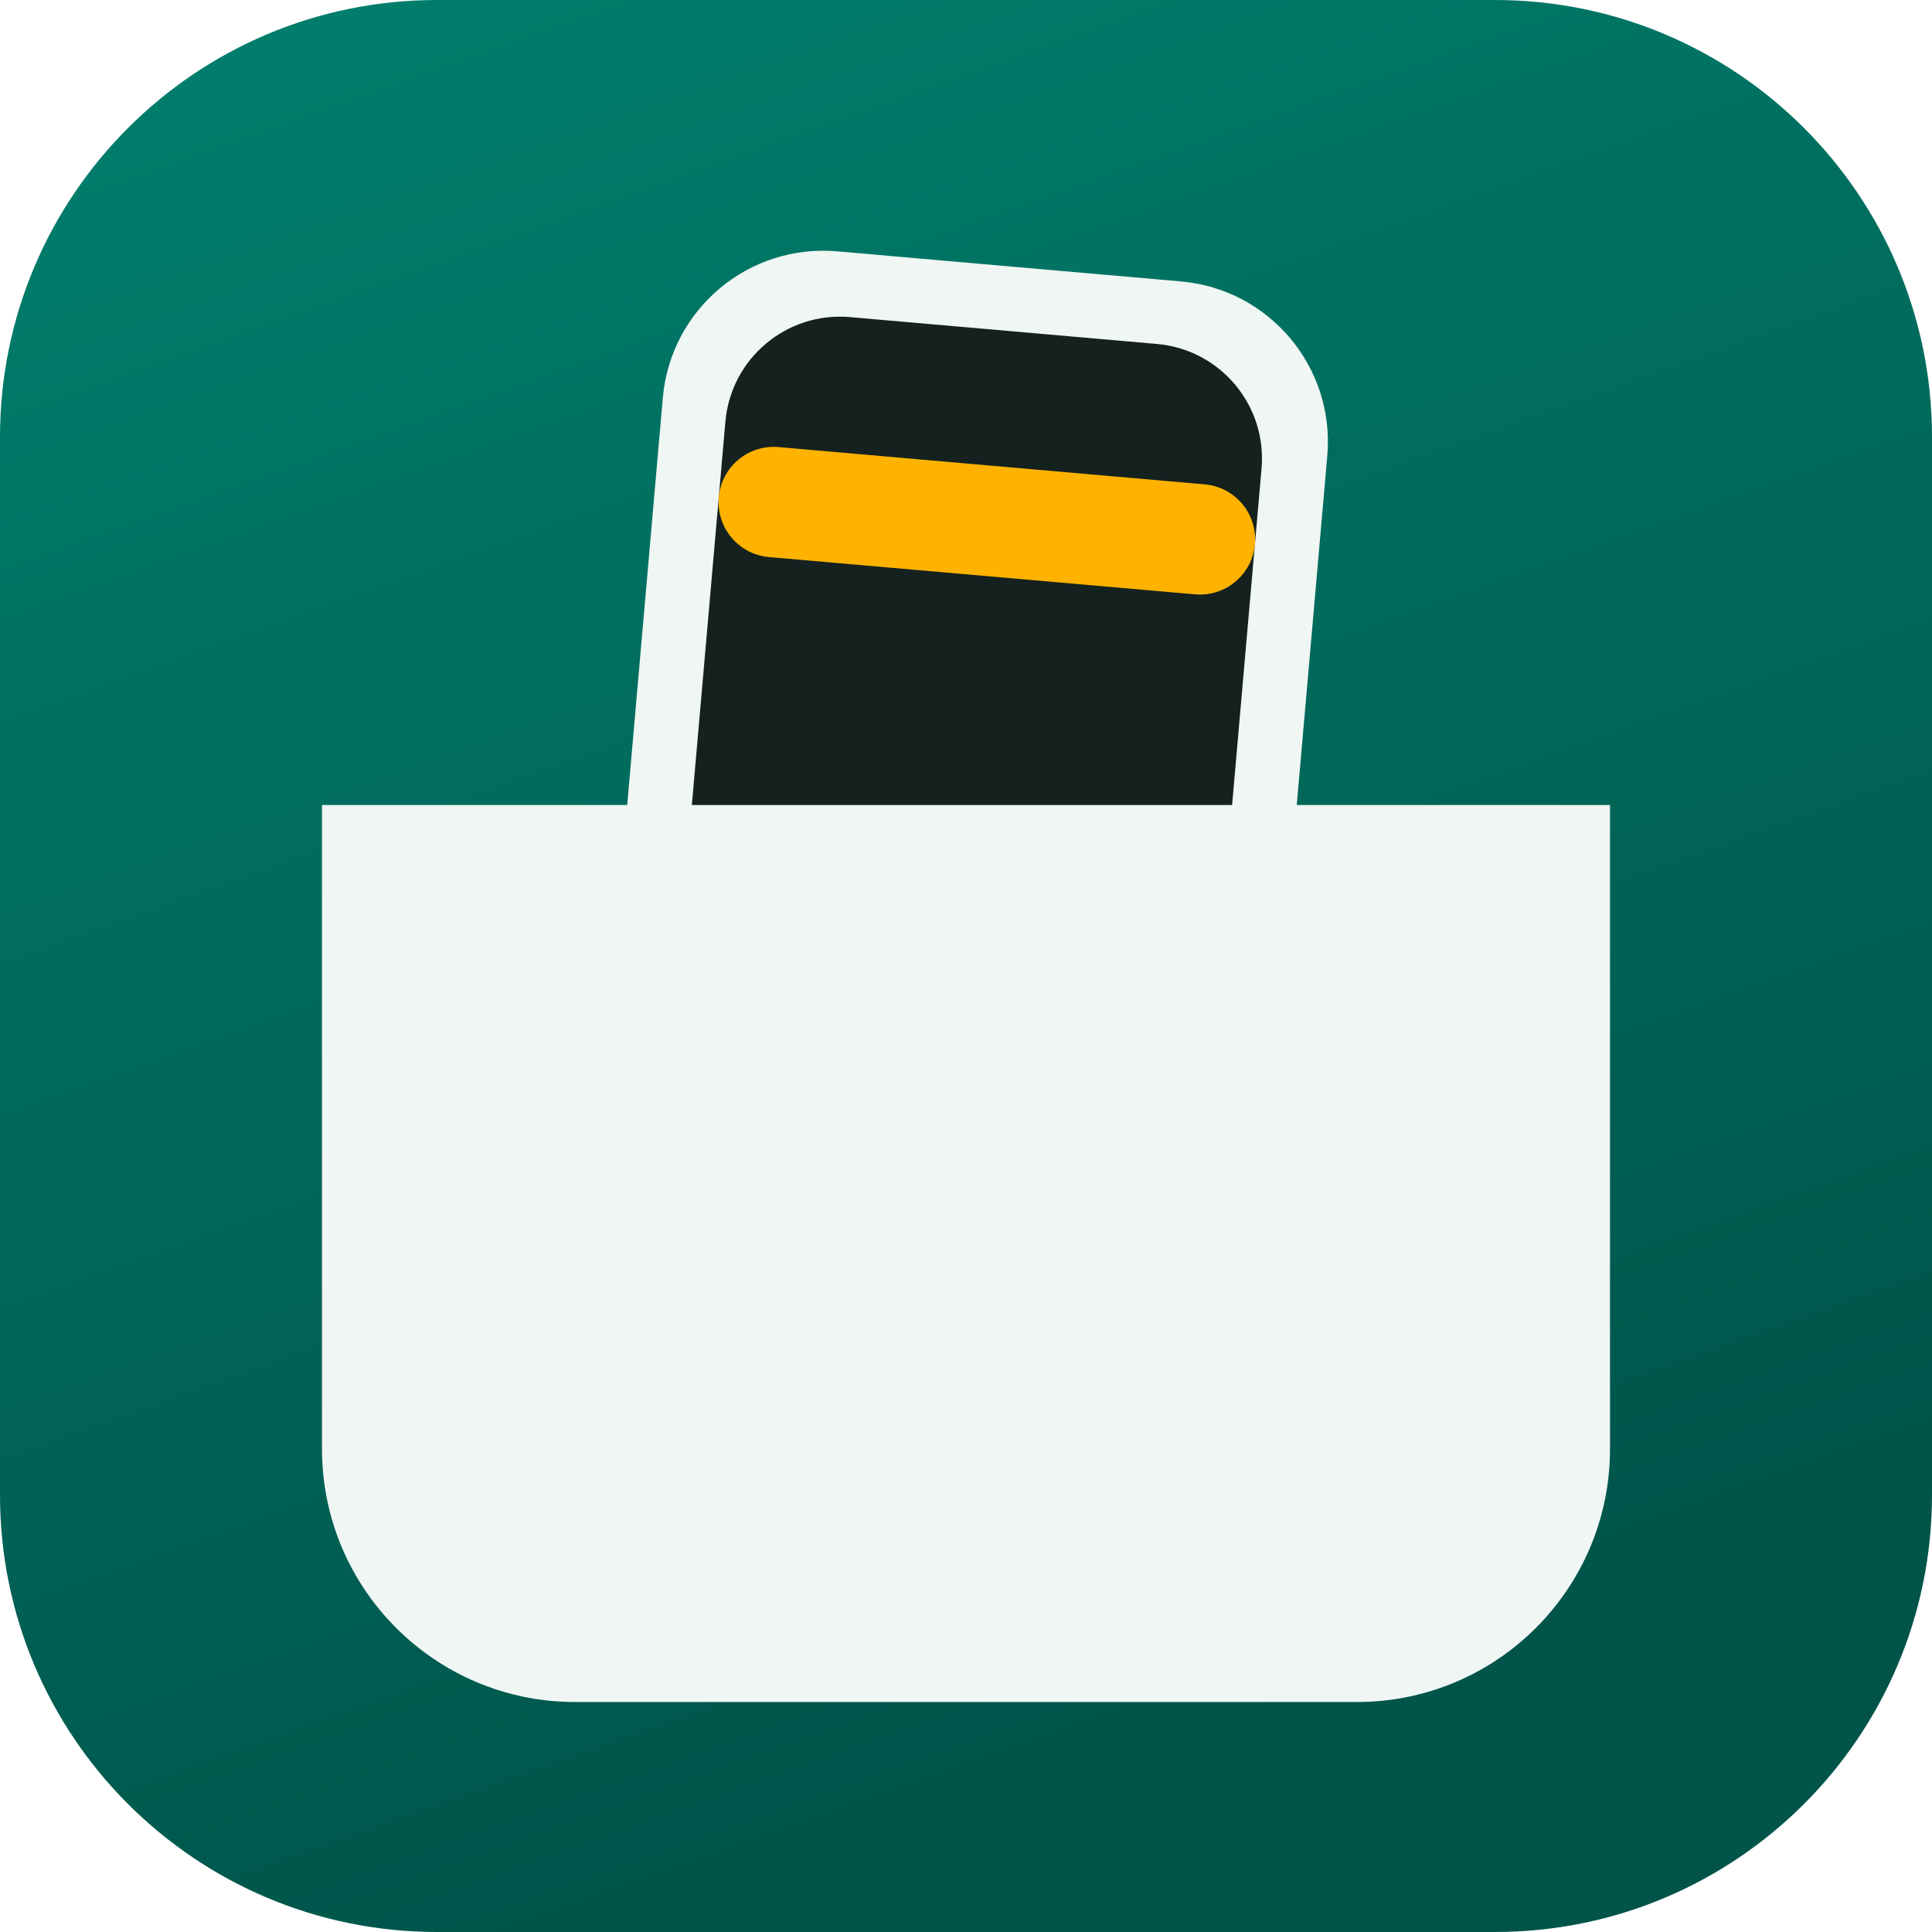
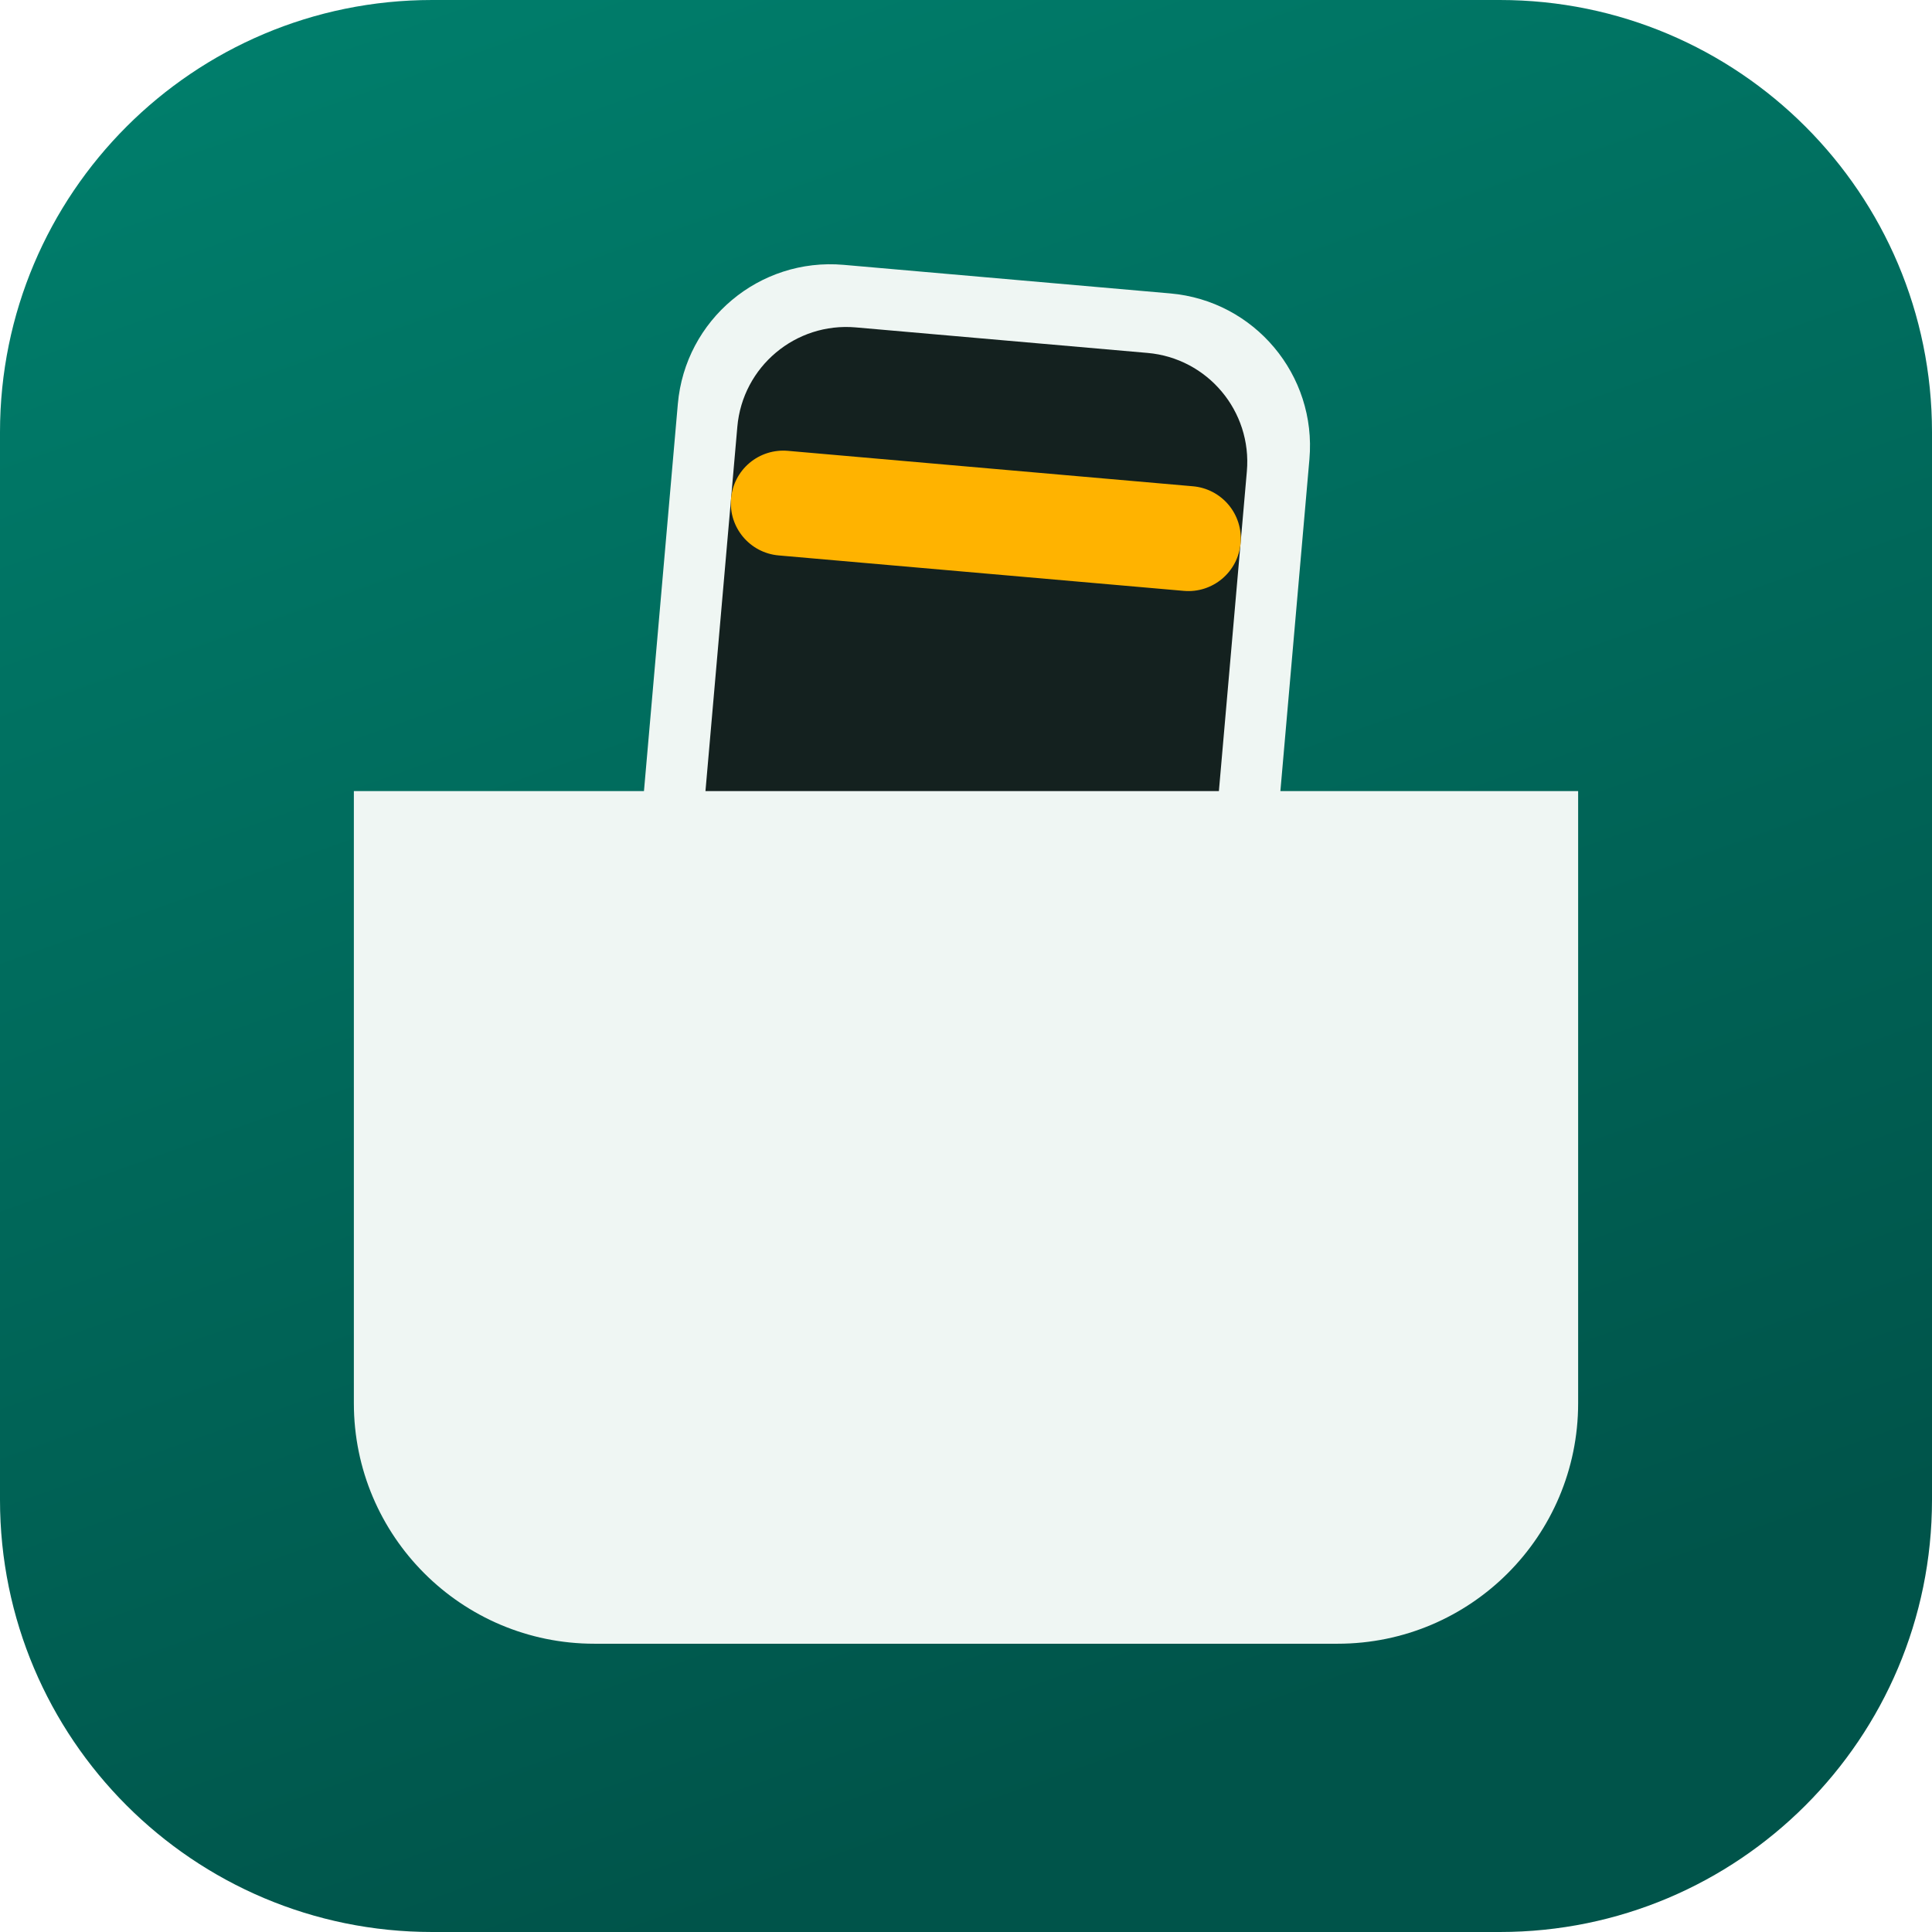
- <svg xmlns="http://www.w3.org/2000/svg" viewBox="12 11 84 84" width="512" height="512" role="img" aria-label="Pocket Model Studio app icon">
+ <svg xmlns="http://www.w3.org/2000/svg" viewBox="16 16 76 76" width="512" height="512" role="img" aria-label="Pocket Model Studio app icon">
  <defs>
-     <linearGradient id="bg" x1="12" y1="11" x2="42" y2="95" gradientUnits="userSpaceOnUse">
+     <linearGradient id="bg" x1="16" y1="16" x2="43" y2="92" gradientUnits="userSpaceOnUse">
      <stop offset="0" stop-color="#00806D" />
      <stop offset="1" stop-color="#00544A" />
    </linearGradient>
  </defs>
-   <rect x="12" y="11" width="84" height="84" rx="19" fill="url(#bg)" />
-   <g transform="rotate(5 54 44)">
-     <path d="M46.5,22.5 H61.5 A7,7 0 0 1 68.5,29.5 V56.5 A7,7 0 0 1 61.5,63.5 H46.5 A7,7 0 0 1 39.5,56.5 V29.5 A7,7 0 0 1 46.5,22.5 Z" fill="#EFF6F3" />
-     <path d="M47.3,25.3 H60.7 A5,5 0 0 1 65.7,30.3 V55.7 A5,5 0 0 1 60.7,60.7 H47.3 A5,5 0 0 1 42.3,55.7 V30.3 A5,5 0 0 1 47.3,25.3 Z" fill="#14211F" />
-     <path d="M44.7,31.2 H63.3 A2.4,2.4 0 0 1 65.7,33.6 V33.6 A2.4,2.4 0 0 1 63.3,36 H44.7 A2.4,2.4 0 0 1 42.3,33.6 V33.6 A2.4,2.4 0 0 1 44.7,31.2 Z" fill="#FFB300" />
+   <rect x="16" y="16" width="76" height="76" rx="17" fill="url(#bg)" />
+   <g transform="rotate(5 54 45.4)">
+     <path d="M47.55,26.91 H60.45 A6.02,6.02 0 0 1 66.47,32.93 V56.15 A6.02,6.02 0 0 1 60.45,62.17 H47.55 A6.02,6.02 0 0 1 41.53,56.15 V32.93 A6.02,6.02 0 0 1 47.55,26.91 Z" fill="#EFF6F3" />
+     <path d="M48.24,29.32 H59.76 A4.3,4.3 0 0 1 64.06,33.62 V55.46 A4.3,4.3 0 0 1 59.76,59.76 H48.24 A4.3,4.3 0 0 1 43.94,55.46 V33.62 A4.3,4.3 0 0 1 48.24,29.32 Z" fill="#14211F" />
+     <path d="M46,34.39 H62 A2.06,2.06 0 0 1 64.06,36.46 V36.46 A2.06,2.06 0 0 1 62,38.52 H46 A2.06,2.06 0 0 1 43.94,36.46 V36.46 A2.06,2.06 0 0 1 46,34.39 Z" fill="#FFB300" />
  </g>
-   <path d="M26,46 H82 V74 A11,11 0 0 1 71,85 H37 A11,11 0 0 1 26,74 Z" fill="#EFF6F3" />
+   <path d="M29.92,47.12 H78.08 V71.2 A9.46,9.46 0 0 1 68.62,80.66 H39.38 A9.46,9.46 0 0 1 29.92,71.2 Z" fill="#EFF6F3" />
</svg>
